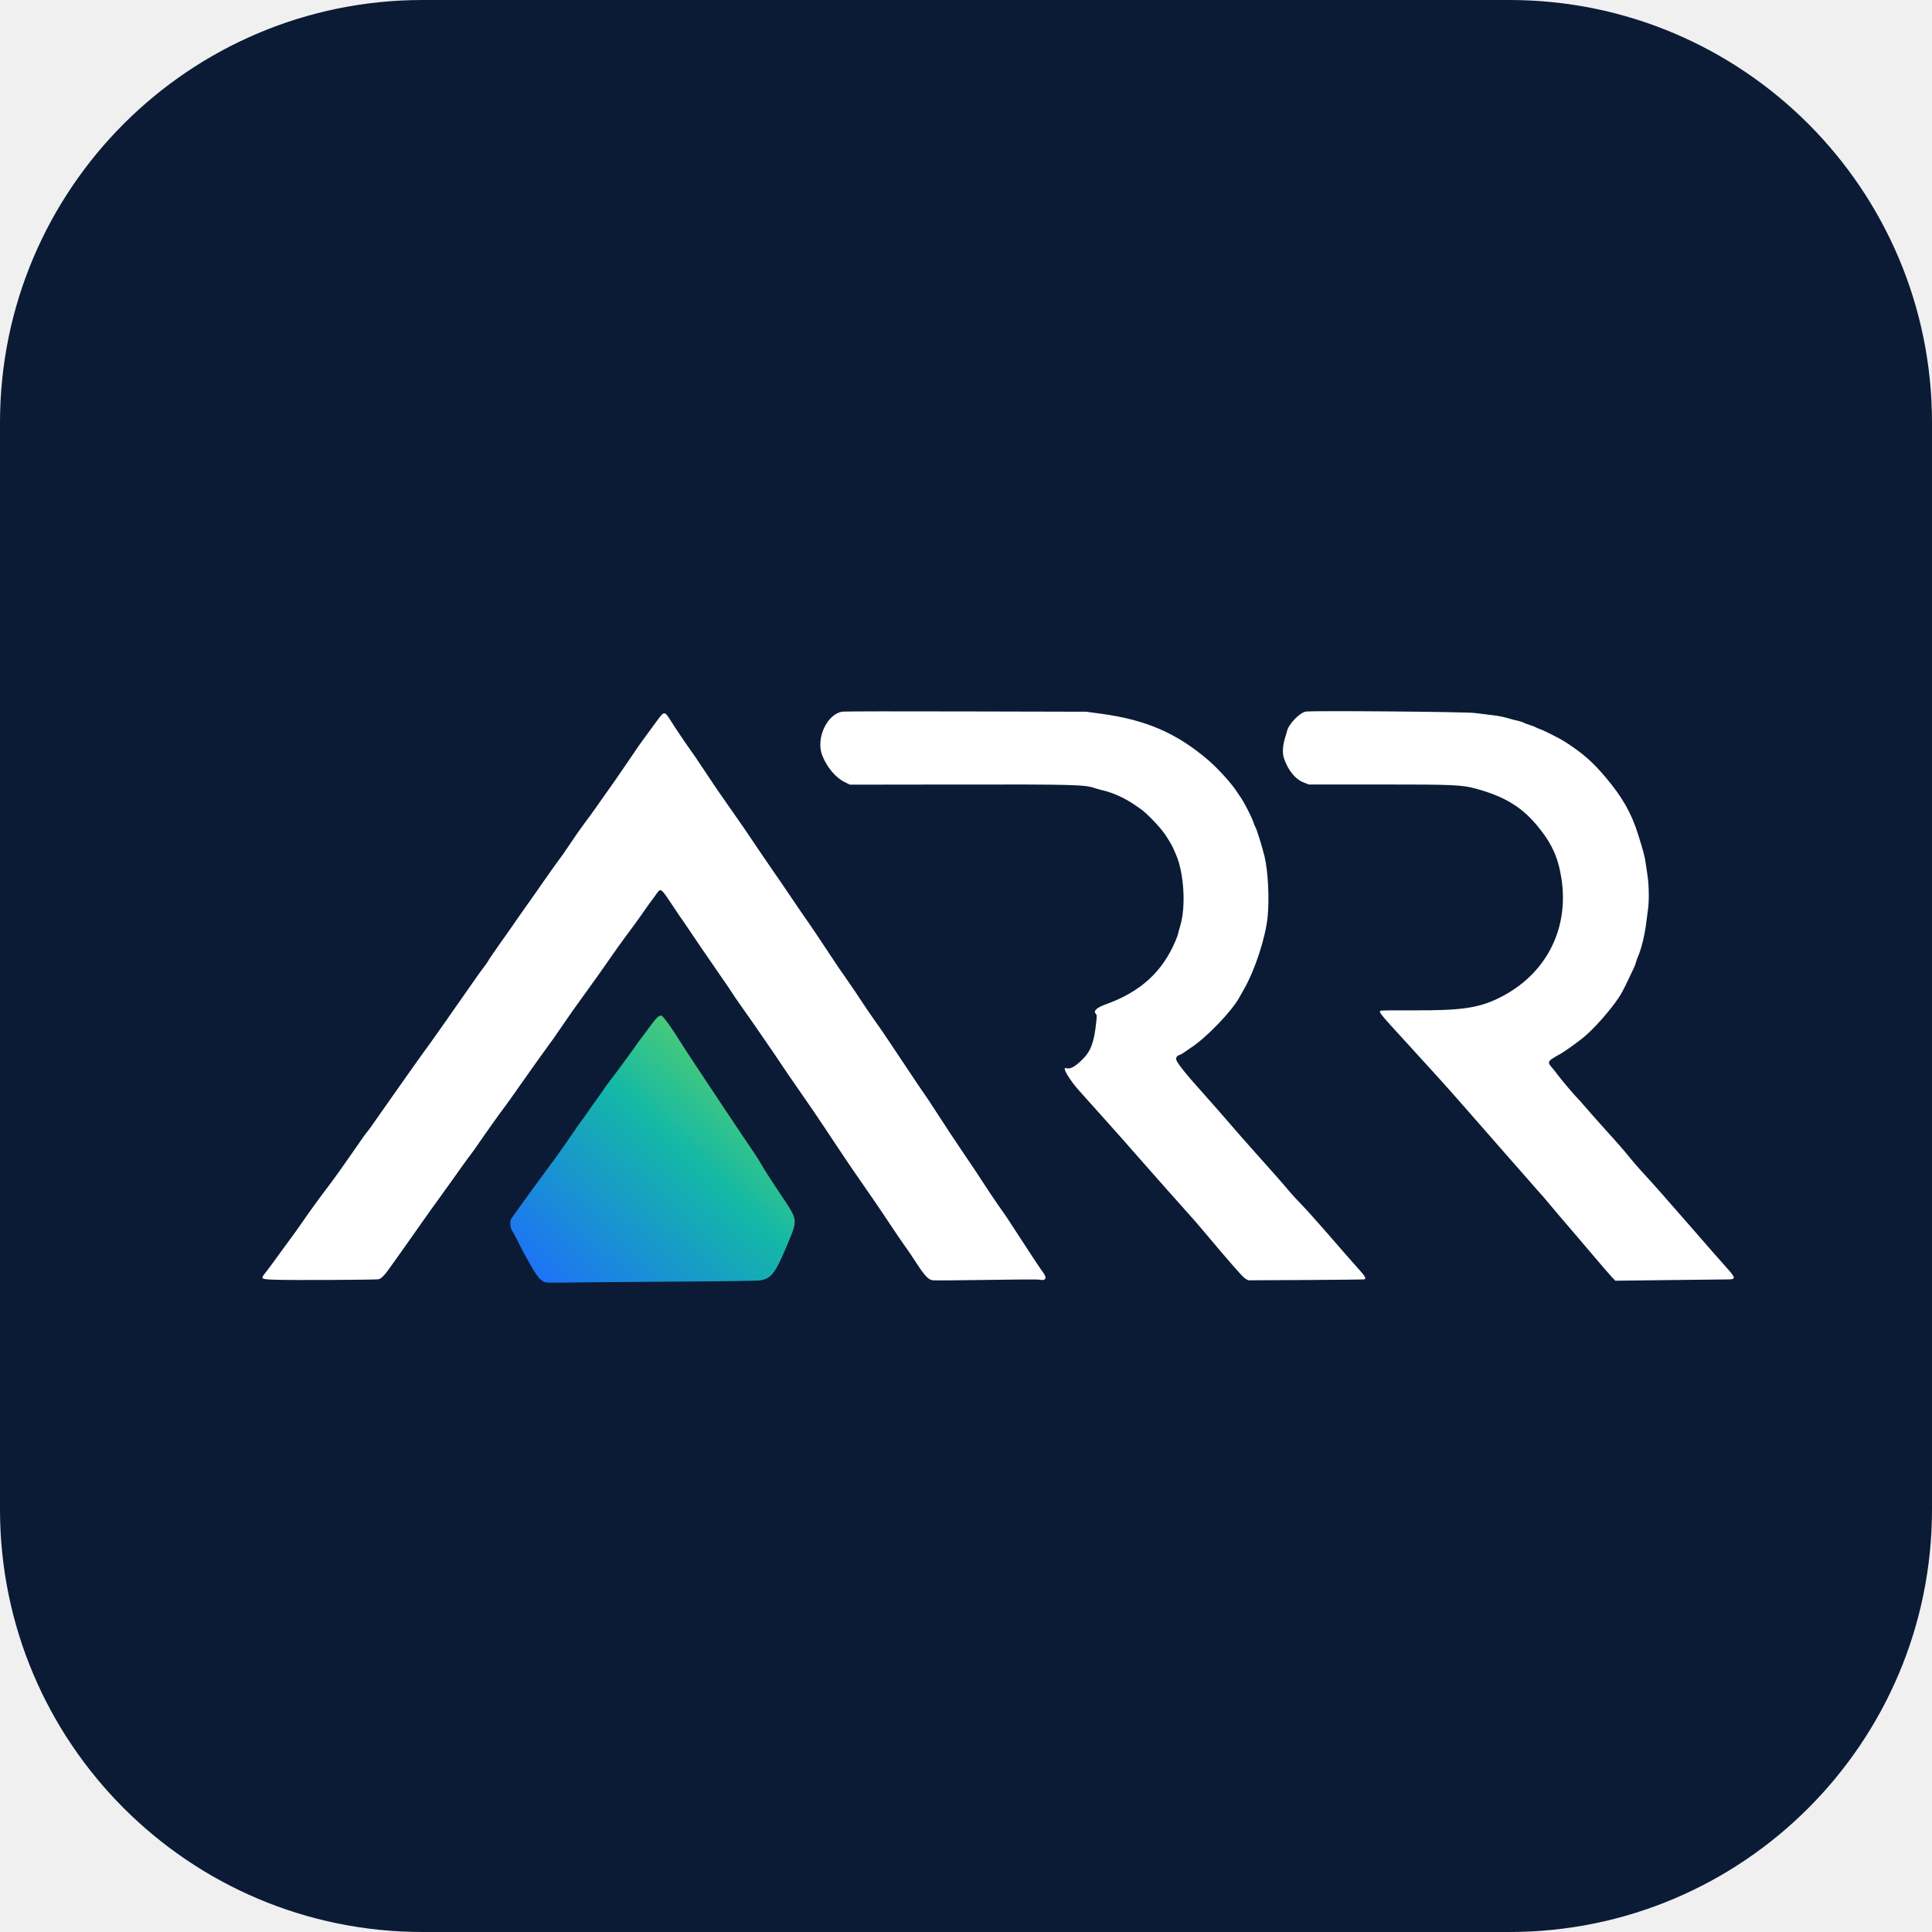
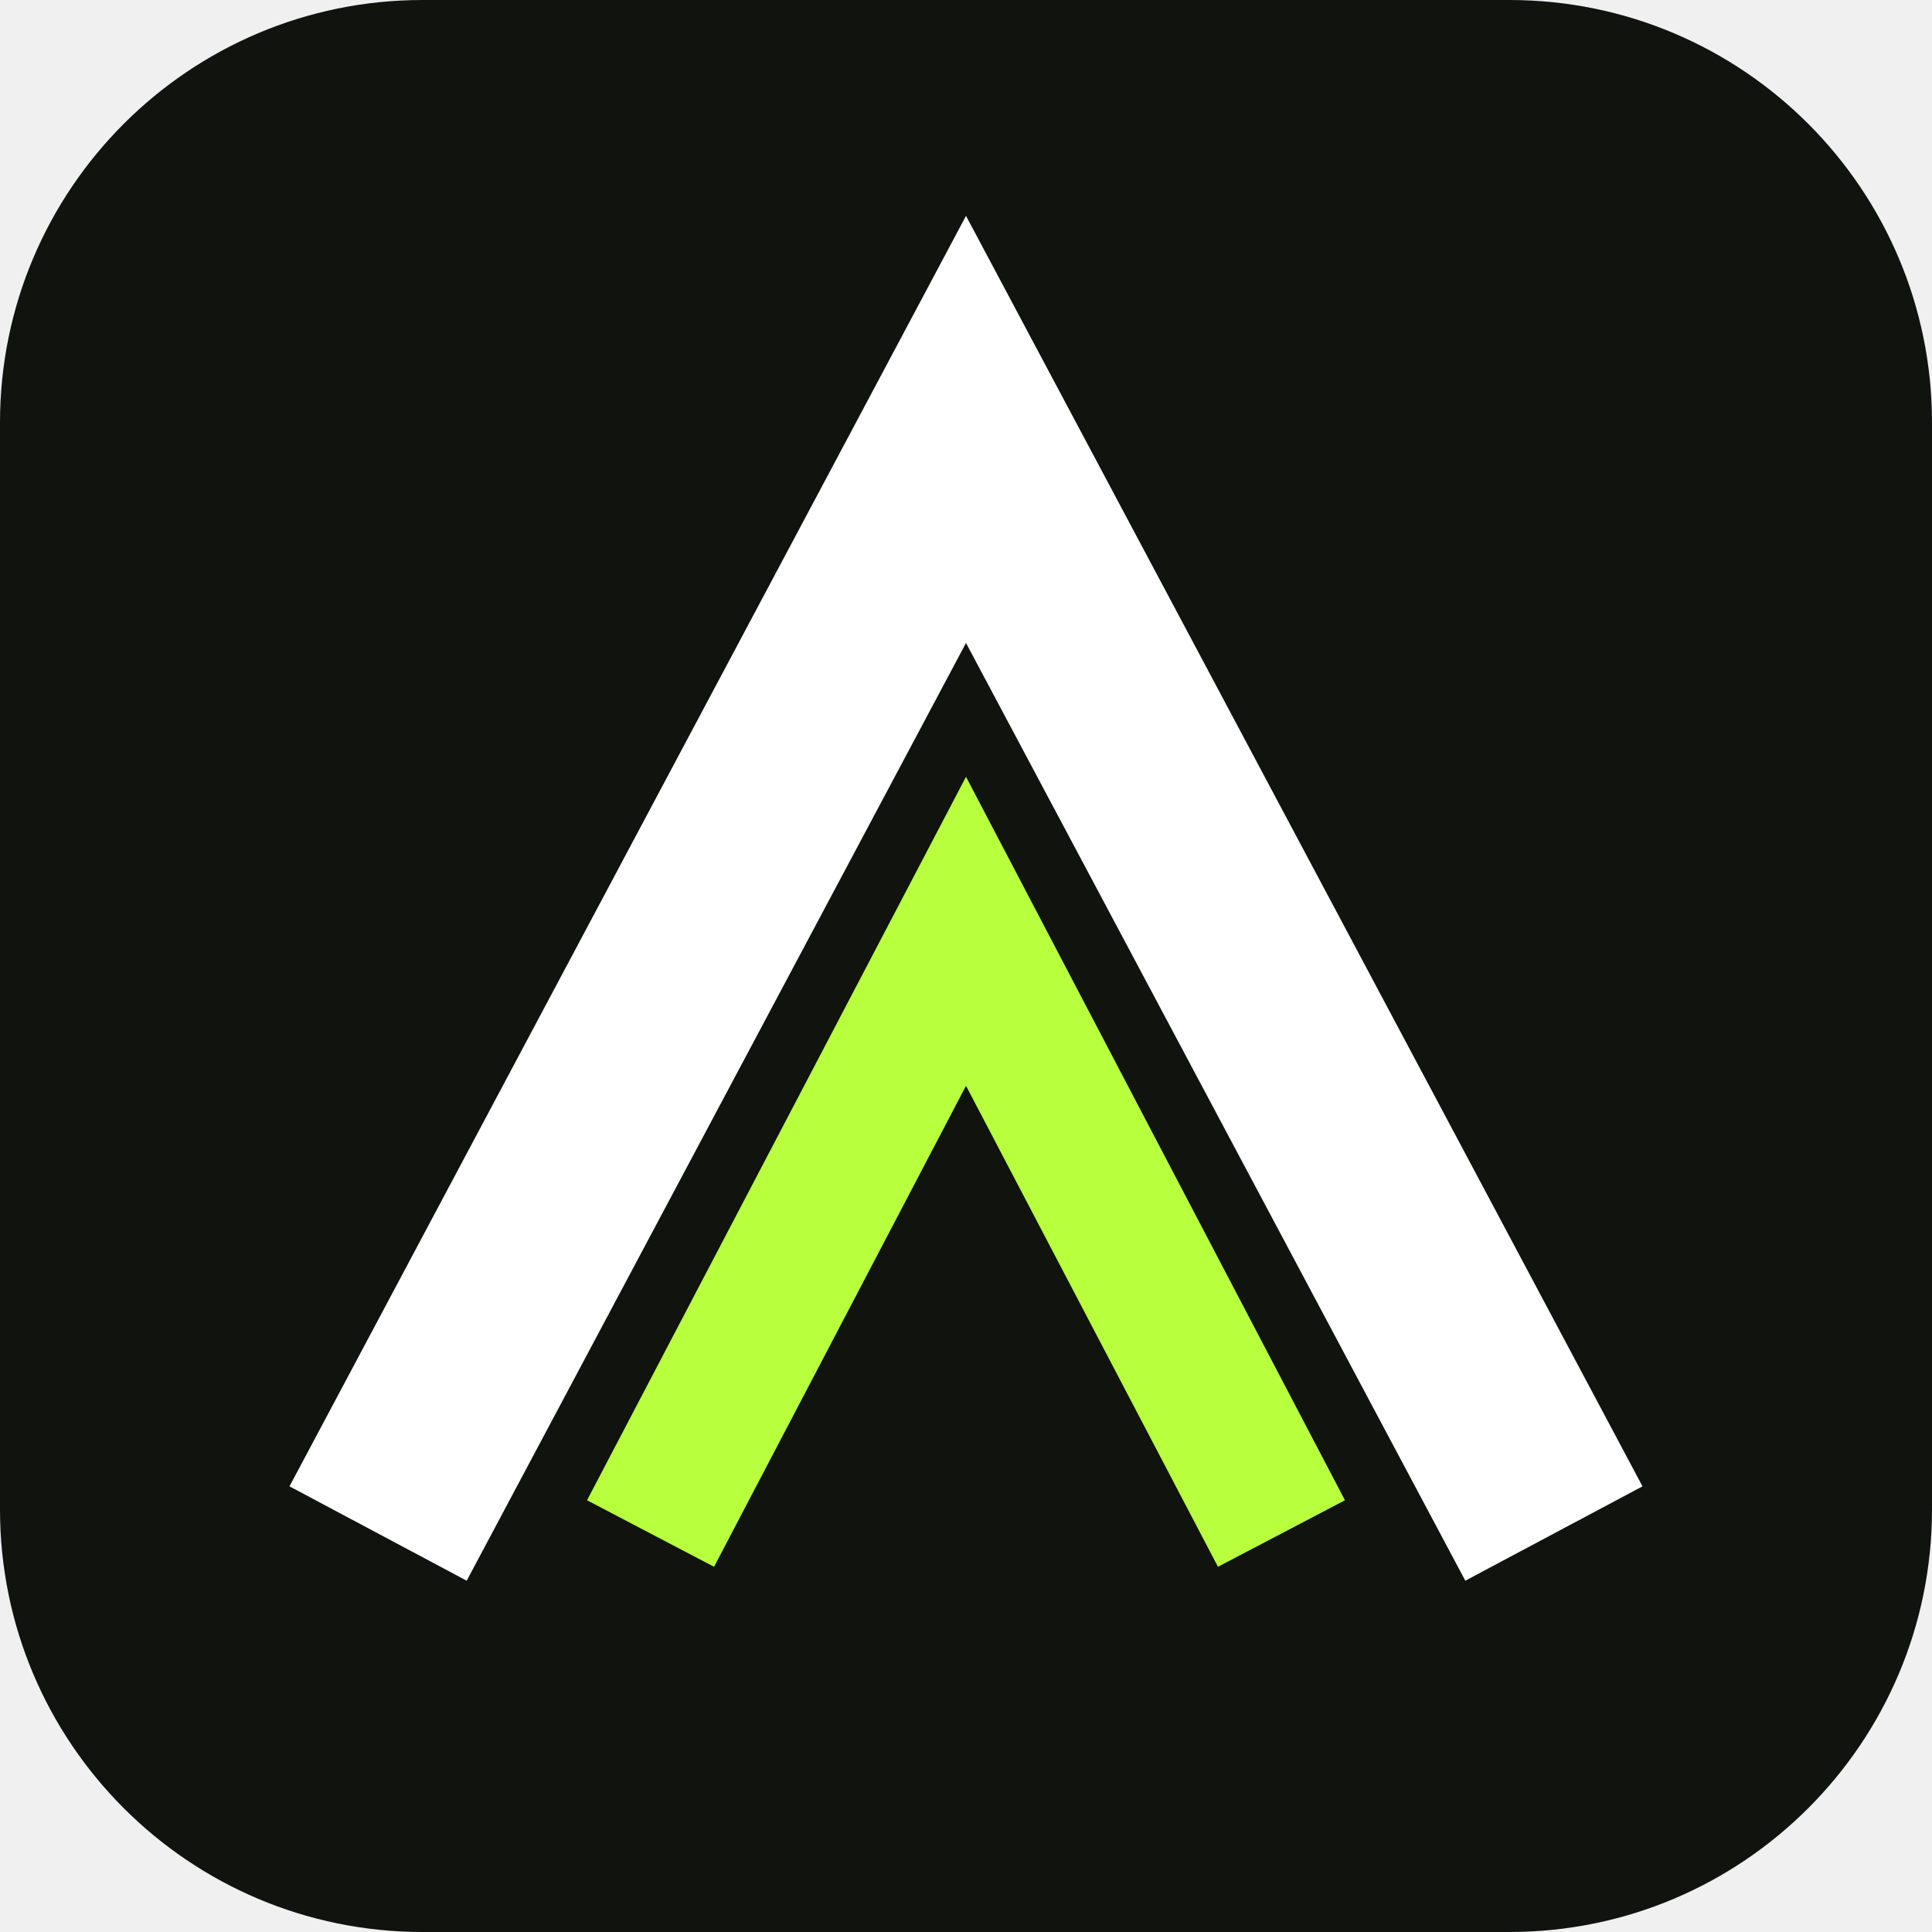
<svg xmlns="http://www.w3.org/2000/svg" viewBox="0 0 64 64">
-   <defs>
-     <linearGradient id="g" x1="0" y1="1" x2="1" y2="0">
-       <stop offset="0" stop-color="#1e6bff" />
-       <stop offset=".55" stop-color="#14b8a6" />
-       <stop offset="1" stop-color="#7ddc4c" />
-     </linearGradient>
-   </defs>
-   <rect width="64" height="64" rx="14" fill="#0b1b36" />
-   <g transform="translate(6 21.5) scale(.1565)">
-     <path fill="#fff" fill-rule="evenodd" d="M20.34 133.51C16.72 133.40 16.73 133.41 17.95 131.87C18.39 131.32 19.05 130.44 19.42 129.93C19.78 129.41 20.57 128.32 21.17 127.52C23.80 123.94 24.96 122.34 25.70 121.25C27.13 119.15 28.97 116.61 31.93 112.70C32.39 112.09 33.16 111.02 33.64 110.33C34.12 109.65 34.96 108.45 35.51 107.67C36.06 106.89 36.77 105.88 37.08 105.42C38.31 103.62 39.06 102.57 39.40 102.17C39.60 101.94 39.93 101.50 40.14 101.20C41.25 99.61 41.55 99.18 42.09 98.42C42.42 97.96 42.87 97.32 43.09 97.00C43.31 96.68 44.57 94.88 45.90 93.00C47.23 91.12 48.48 89.36 48.67 89.08C48.86 88.81 49.31 88.17 49.67 87.67C50.03 87.16 50.50 86.50 50.71 86.20C50.91 85.90 51.46 85.15 51.92 84.53C52.38 83.92 53.11 82.89 53.56 82.25C54.00 81.61 54.66 80.67 55.03 80.17C55.39 79.66 55.87 78.99 56.09 78.67C56.31 78.35 57.20 77.07 58.07 75.83C58.94 74.60 60.08 72.96 60.62 72.19C63.07 68.67 63.33 68.30 64.08 67.33C64.40 66.92 64.77 66.40 64.90 66.17C65.03 65.94 65.44 65.30 65.82 64.75C66.20 64.20 66.79 63.34 67.13 62.85C67.47 62.35 67.90 61.74 68.08 61.50C68.27 61.26 68.72 60.62 69.08 60.09C69.45 59.56 69.94 58.86 70.17 58.54C70.40 58.22 70.77 57.67 71.00 57.33C71.23 56.98 71.94 55.97 72.58 55.08C73.23 54.19 74.14 52.89 74.63 52.19C75.11 51.49 75.95 50.28 76.50 49.50C77.05 48.72 77.72 47.77 77.99 47.39C78.85 46.15 79.23 45.61 80.00 44.59C80.42 44.04 81.20 42.92 81.75 42.10C83.71 39.19 84.26 38.39 85.18 37.16C85.69 36.48 86.48 35.40 86.93 34.78C87.38 34.15 87.90 33.43 88.08 33.17C88.27 32.92 88.72 32.28 89.08 31.74C89.45 31.21 89.90 30.57 90.08 30.33C90.27 30.08 90.72 29.44 91.08 28.91C91.45 28.38 91.90 27.74 92.08 27.49C92.27 27.24 93.14 25.95 94.03 24.64C96.62 20.82 97.17 20.02 98.54 18.17C99.26 17.20 100.28 15.81 100.82 15.06C102.26 13.09 102.34 13.09 103.70 15.27C104.63 16.76 106.90 20.12 107.74 21.28C108.16 21.84 109.16 23.31 109.97 24.53C112.53 28.38 113.40 29.67 113.92 30.41C114.67 31.50 116.30 33.83 117.38 35.37C118.69 37.24 119.50 38.42 120.00 39.17C121.09 40.81 124.45 45.75 125.44 47.17C126.06 48.04 127.57 50.25 128.80 52.08C130.86 55.13 131.72 56.39 133.03 58.25C133.29 58.62 133.82 59.40 134.22 60.00C134.61 60.60 135.06 61.27 135.22 61.50C135.68 62.20 138.92 67.05 139.21 67.50C139.36 67.73 139.93 68.55 140.49 69.33C141.04 70.11 142.04 71.58 142.72 72.58C143.39 73.59 144.08 74.63 144.26 74.90C144.44 75.16 144.77 75.66 145.00 76.01C145.23 76.36 145.87 77.29 146.42 78.07C146.97 78.86 147.85 80.12 148.38 80.87C148.90 81.63 150.81 84.46 152.60 87.17C154.40 89.87 155.98 92.23 156.11 92.42C157.37 94.20 158.75 96.27 160.50 98.99C162.47 102.04 163.07 102.95 165.92 107.17C168.58 111.11 168.60 111.14 169.42 112.42C170.24 113.71 172.54 117.16 172.92 117.66C173.21 118.05 173.98 119.16 174.73 120.25C174.85 120.43 175.54 121.48 176.25 122.58C180.55 129.20 181.83 131.13 182.46 131.97C183.34 133.15 183.02 133.79 181.69 133.49C181.37 133.41 176.26 133.44 170.35 133.54C164.43 133.64 159.32 133.67 159.00 133.61C158.15 133.45 157.33 132.57 155.78 130.18C154.70 128.50 154.32 127.95 152.08 124.76C151.81 124.37 151.19 123.45 150.71 122.73C150.23 122.01 149.69 121.19 149.50 120.92C149.31 120.64 148.78 119.85 148.33 119.17C147.87 118.48 147.07 117.30 146.54 116.54C146.01 115.78 144.91 114.18 144.08 112.98C143.26 111.79 142.36 110.48 142.08 110.09C141.81 109.69 141.23 108.84 140.79 108.18C140.36 107.53 139.64 106.47 139.21 105.82C138.77 105.17 138.31 104.47 138.18 104.28C138.04 104.08 137.14 102.73 136.18 101.27C134.35 98.52 133.45 97.21 131.54 94.46C129.29 91.22 127.41 88.48 127.00 87.84C126.77 87.48 126.13 86.53 125.58 85.72C122.80 81.67 121.67 80.02 121.18 79.33C120.89 78.92 120.39 78.21 120.07 77.75C119.76 77.29 119.05 76.28 118.49 75.50C117.63 74.29 117.03 73.40 115.82 71.56C115.49 71.06 113.67 68.41 112.99 67.44C111.63 65.49 108.85 61.43 107.68 59.67C107.22 58.98 106.68 58.18 106.47 57.88C105.71 56.82 105.30 56.21 103.61 53.67C101.62 50.66 101.48 50.57 100.65 51.78C100.35 52.22 99.87 52.88 99.58 53.25C99.29 53.62 98.56 54.63 97.97 55.50C97.37 56.37 96.29 57.88 95.57 58.85C93.02 62.28 91.93 63.80 89.38 67.48C88.85 68.24 88.27 69.08 88.08 69.33C87.90 69.58 87.41 70.26 87.00 70.83C86.59 71.41 86.10 72.08 85.92 72.34C85.23 73.29 83.24 76.06 82.92 76.50C82.44 77.17 81.43 78.63 79.93 80.83C79.21 81.89 78.47 82.95 78.27 83.20C78.08 83.44 77.75 83.89 77.54 84.20C77.33 84.50 76.69 85.39 76.12 86.17C75.55 86.95 74.72 88.11 74.28 88.75C73.84 89.39 73.26 90.22 72.99 90.58C72.71 90.95 72.21 91.66 71.87 92.15C71.53 92.65 71.10 93.26 70.92 93.51C70.73 93.75 70.31 94.36 69.97 94.85C69.63 95.35 69.12 96.05 68.85 96.42C67.54 98.14 64.35 102.62 62.59 105.20C62.13 105.87 61.57 106.65 61.34 106.94C60.87 107.52 58.51 110.80 57.51 112.25C57.32 112.52 56.64 113.46 56.01 114.33C55.37 115.20 54.70 116.14 54.51 116.42C54.32 116.69 53.70 117.56 53.12 118.34C52.55 119.12 51.73 120.28 51.29 120.92C50.85 121.56 50.01 122.76 49.42 123.58C48.83 124.41 47.96 125.65 47.48 126.33C47.00 127.02 46.27 128.05 45.85 128.63C45.43 129.21 44.82 130.06 44.50 130.52C43.19 132.43 42.35 133.31 41.79 133.40C40.95 133.53 23.80 133.62 20.34 133.51ZM225.22 133.24C224.67 132.91 222.02 129.88 215.88 122.57C215.26 121.82 213.85 120.22 212.75 119.00C211.65 117.78 209.81 115.72 208.67 114.42C207.52 113.12 205.27 110.57 203.67 108.76C202.06 106.95 199.81 104.39 198.67 103.08C197.52 101.77 195.68 99.71 194.58 98.50C193.48 97.29 192.18 95.84 191.69 95.28C191.20 94.71 190.50 93.93 190.14 93.54C188.83 92.13 187.26 89.85 187.07 89.08C186.96 88.67 186.98 88.66 187.62 88.76C188.41 88.89 189.47 88.22 191.04 86.60C192.58 85.02 193.25 83.12 193.68 79.16C193.85 77.62 193.84 77.45 193.57 77.15C193.06 76.59 193.83 75.89 195.67 75.23C203.06 72.58 207.72 68.34 210.50 61.72C210.77 61.07 211.00 60.46 211.00 60.37C211.00 60.28 211.23 59.43 211.51 58.48C212.71 54.44 212.27 47.36 210.58 43.50C210.36 43.00 210.06 42.32 209.92 42.00C209.67 41.44 208.96 40.26 208.26 39.23C207.16 37.62 204.38 34.73 203.07 33.83C202.87 33.70 202.26 33.28 201.72 32.90C199.73 31.54 197.24 30.41 195.16 29.93C194.55 29.79 193.75 29.56 193.36 29.43C191.32 28.71 188.83 28.64 164.58 28.68L141.58 28.71L140.48 28.18C138.58 27.26 136.76 25.12 135.73 22.58C134.26 18.98 136.73 13.65 140.05 13.25C140.53 13.19 152.32 13.17 166.25 13.21L191.58 13.27L194.83 13.71C204.30 15.00 210.82 17.84 217.52 23.61C219.38 25.22 222.09 28.18 223.17 29.77C223.30 29.97 223.79 30.68 224.24 31.34C225.10 32.61 226.65 35.63 227.00 36.75C227.12 37.12 227.31 37.57 227.42 37.75C227.69 38.19 228.88 42.04 229.33 43.92C230.07 47.00 230.36 52.74 229.99 56.60C229.56 61.03 227.33 67.88 224.98 71.99C224.63 72.59 224.19 73.38 223.99 73.75C222.38 76.69 217.08 82.20 213.75 84.39C213.11 84.81 212.40 85.30 212.17 85.47C211.94 85.65 211.59 85.84 211.40 85.90C210.67 86.13 210.45 86.56 210.74 87.19C211.10 87.96 213.03 90.36 215.42 93.00C217.12 94.88 221.24 99.58 224.25 103.08C224.71 103.61 226.10 105.17 227.33 106.55C231.25 110.93 233.39 113.35 234.39 114.57C234.92 115.22 236.16 116.58 237.14 117.58C238.12 118.59 240.25 120.95 241.88 122.83C243.50 124.71 245.63 127.15 246.60 128.25C247.57 129.35 248.89 130.84 249.52 131.55C250.65 132.83 250.87 133.27 250.46 133.42C250.34 133.46 244.76 133.52 238.05 133.56L225.86 133.62L225.22 133.24ZM302.88 132.98C302.49 132.58 300.56 130.34 298.58 128.00C296.60 125.66 294.59 123.30 294.12 122.76C292.94 121.42 290.28 118.28 289.21 116.98C288.73 116.39 288.00 115.55 287.59 115.11C287.18 114.67 286.19 113.54 285.39 112.61C284.58 111.68 283.32 110.24 282.58 109.42C281.84 108.59 280.72 107.32 280.09 106.58C279.46 105.85 277.65 103.79 276.08 102.00C274.50 100.21 272.07 97.44 270.67 95.83C268.07 92.86 264.62 89.03 259.25 83.18C253.74 77.17 253.46 76.82 253.88 76.56C253.98 76.49 256.96 76.45 260.49 76.48C270.94 76.54 274.67 76.00 279.08 73.80C288.86 68.93 293.84 59.33 292.17 48.57C291.45 43.98 290.09 41.04 286.93 37.26C283.68 33.38 280.11 31.23 274.19 29.59C271.10 28.74 269.56 28.67 253.46 28.67L238.67 28.67L237.58 28.23C235.79 27.52 234.30 25.67 233.42 23.08C233.08 22.09 233.17 20.37 233.65 18.87C233.82 18.35 234.01 17.69 234.07 17.42C234.39 15.91 236.77 13.44 238.08 13.24C239.66 13.01 271.85 13.28 273.83 13.54C274.89 13.68 276.57 13.89 277.58 14.00C278.59 14.11 279.98 14.38 280.67 14.59C281.35 14.80 282.31 15.05 282.80 15.15C283.29 15.25 283.91 15.45 284.20 15.60C284.48 15.74 285.09 15.98 285.56 16.11C286.03 16.25 286.57 16.46 286.75 16.57C286.93 16.69 287.37 16.88 287.73 16.99C288.49 17.24 291.95 19.00 292.92 19.63C296.69 22.07 298.64 23.77 301.41 27.02C305.02 31.27 306.96 34.66 308.40 39.25C309.49 42.73 309.81 43.92 309.98 45.17C310.08 45.85 310.27 47.17 310.41 48.08C310.70 49.98 310.74 53.31 310.51 54.97C310.42 55.58 310.23 57.06 310.08 58.25C309.80 60.52 309.08 63.44 308.42 65.00C308.20 65.50 307.97 66.14 307.91 66.42C307.84 66.69 307.66 67.18 307.50 67.50C307.34 67.82 306.89 68.76 306.51 69.58C305.54 71.68 304.86 72.96 304.27 73.83C302.27 76.79 298.77 80.70 296.58 82.42C294.84 83.79 292.19 85.64 291.65 85.86C291.51 85.92 290.96 86.24 290.44 86.57C289.33 87.28 289.27 87.57 290.05 88.46C290.35 88.80 290.93 89.53 291.34 90.08C292.19 91.22 295.07 94.62 295.50 95.00C295.66 95.14 296.56 96.15 297.50 97.25C298.45 98.35 300.24 100.37 301.48 101.74C304.16 104.69 305.58 106.32 306.86 107.93C307.38 108.58 308.66 110.04 309.71 111.18C311.79 113.43 313.88 115.80 320.01 122.83C323.86 127.26 324.79 128.32 327.45 131.31C329.02 133.08 329.04 133.41 327.58 133.43C327.03 133.43 321.41 133.50 315.08 133.57L303.58 133.71L302.88 132.98Z" />
-     <path fill="url(#g)" fill-rule="evenodd" d="M76.71 133.90C75.72 133.40 74.87 132.16 72.68 128.08C72.44 127.62 72.15 127.10 72.05 126.92C71.95 126.73 71.51 125.87 71.09 125.00C70.66 124.13 70.19 123.28 70.04 123.12C69.71 122.76 69.56 121.17 69.81 120.70C69.92 120.51 70.58 119.56 71.29 118.60C72.00 117.63 72.85 116.46 73.17 115.99C73.49 115.53 74.13 114.65 74.58 114.03C75.04 113.42 75.53 112.76 75.67 112.56C75.80 112.37 76.38 111.58 76.96 110.81C77.53 110.04 78.37 108.89 78.84 108.25C79.30 107.61 80.08 106.52 80.58 105.83C81.07 105.15 82.06 103.72 82.77 102.67C83.48 101.61 84.40 100.30 84.82 99.75C85.24 99.20 85.88 98.30 86.25 97.75C86.61 97.20 87.33 96.19 87.83 95.50C88.34 94.82 89.05 93.80 89.42 93.25C89.78 92.70 90.44 91.80 90.87 91.25C91.54 90.40 92.97 88.47 95.23 85.37C95.52 84.98 96.01 84.28 96.33 83.82C96.65 83.35 97.14 82.68 97.42 82.33C97.69 81.97 98.55 80.82 99.33 79.77C100.74 77.87 101.15 77.50 101.71 77.63C102.04 77.70 103.89 80.27 105.58 83.00C106.59 84.63 110.71 90.87 115.40 97.88C116.95 100.19 118.56 102.61 118.99 103.25C119.42 103.89 120.35 105.27 121.06 106.31C121.77 107.35 122.53 108.55 122.76 108.98C123.24 109.89 124.96 112.56 127.19 115.87C130.47 120.75 130.48 120.82 128.69 125.17C125.82 132.12 125.05 133.19 122.57 133.65C122.12 133.73 114.02 133.85 104.58 133.90C95.14 133.96 85.13 134.04 82.33 134.09C77.80 134.17 77.19 134.15 76.71 133.90Z" />
+   <rect width="64" height="64" rx="14" fill="#11130f" />
+   <g transform="translate(9.2 9) scale(.95)">
+     <path d="M3.5 44 24 5.5 44.5 44" fill="none" stroke="#fff" stroke-width="7" stroke-linejoin="miter" />
+     <path d="M13 44 24 23 35 44" fill="none" stroke="#b8ff3d" stroke-width="5" stroke-linejoin="miter" />
  </g>
</svg>
